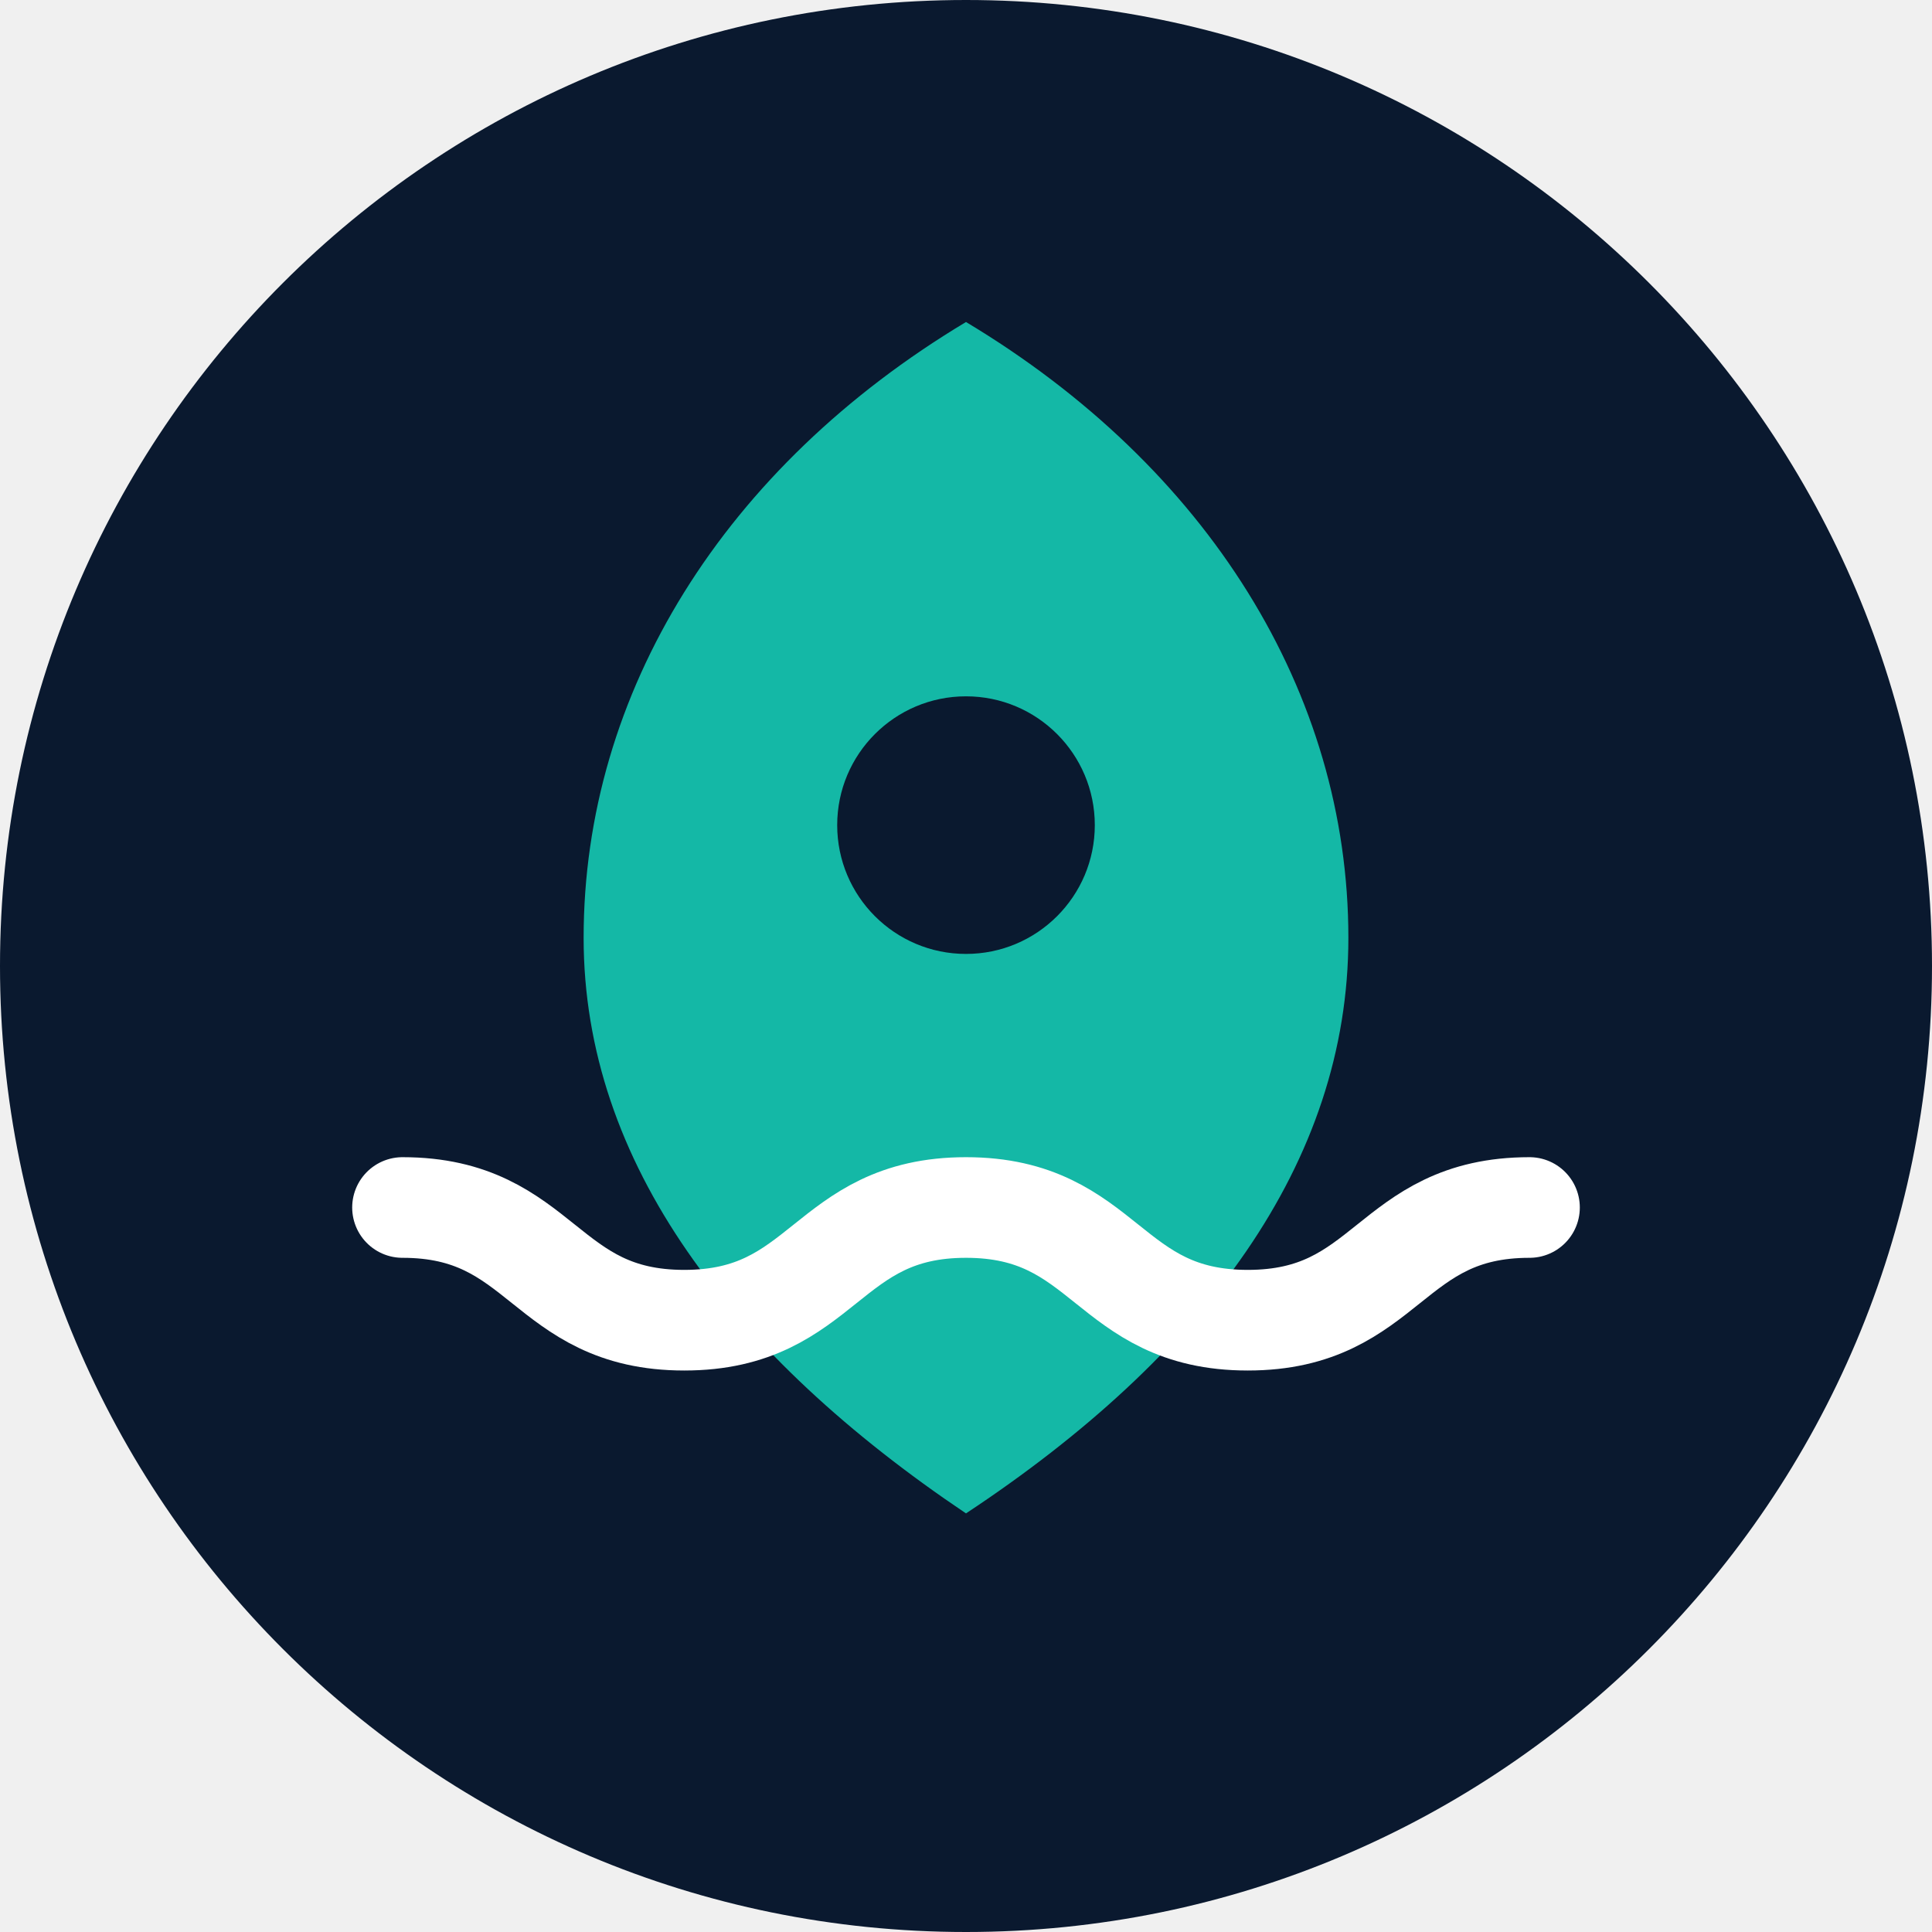
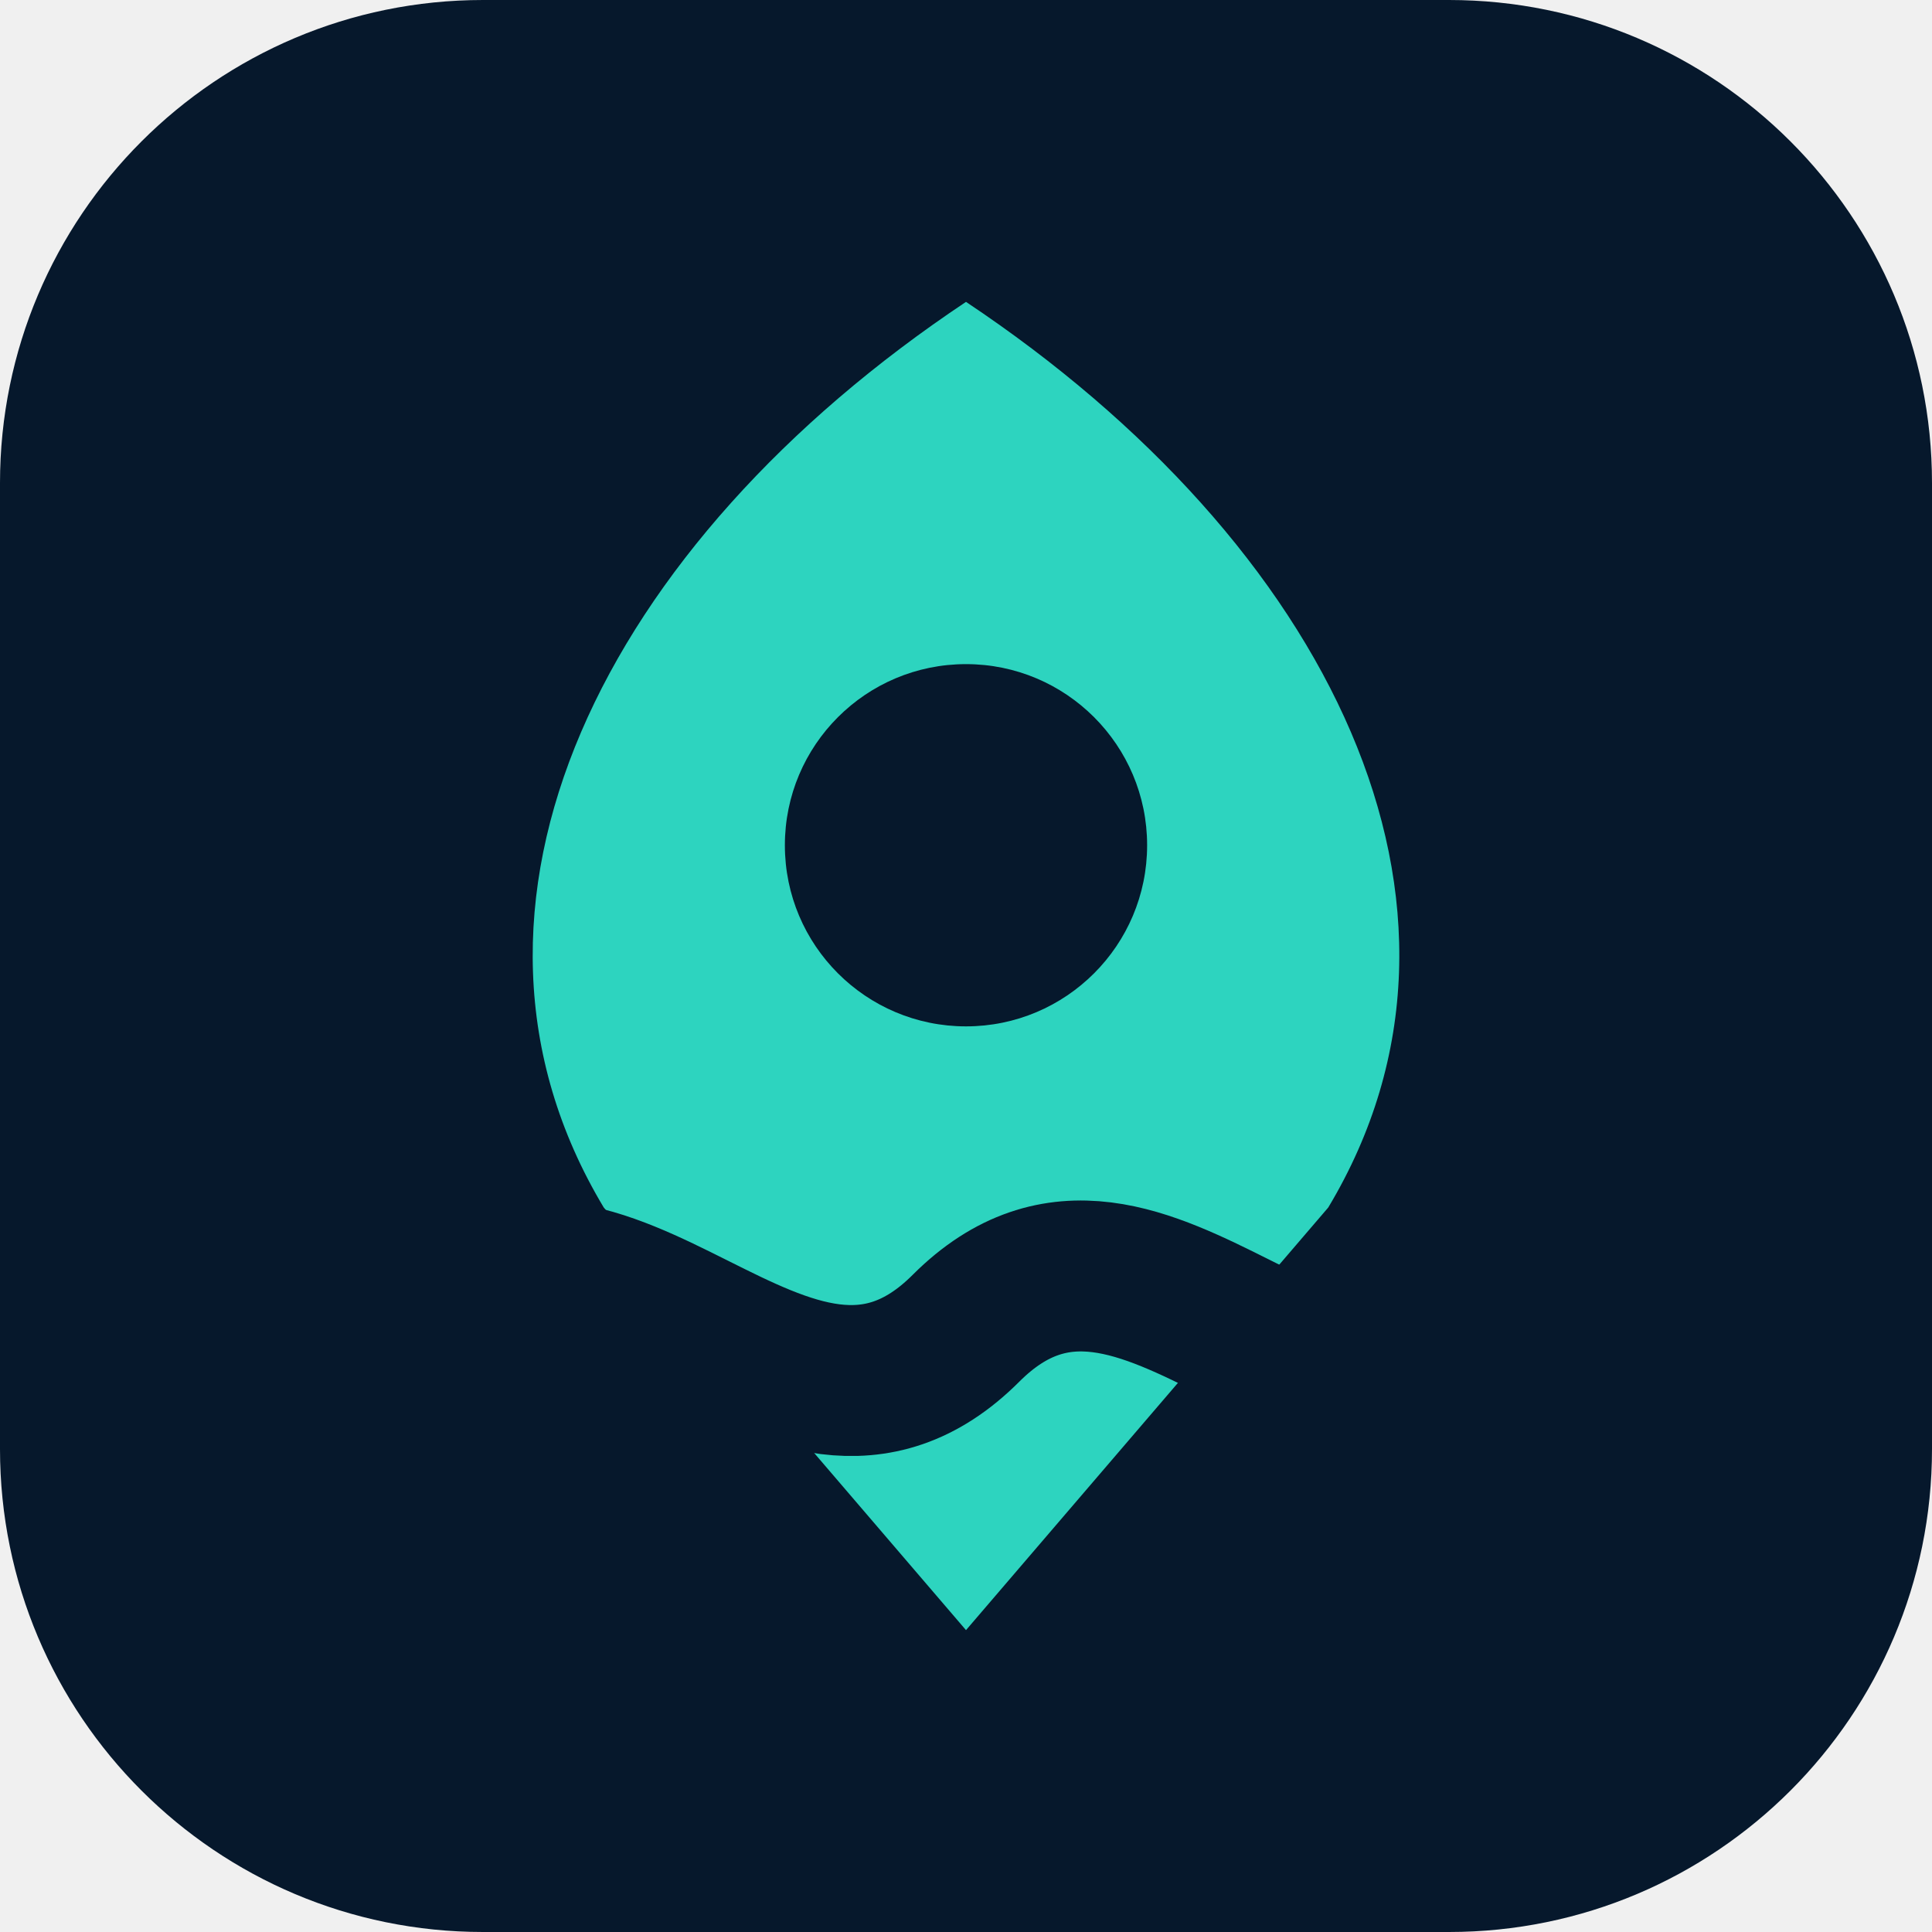
- <svg xmlns="http://www.w3.org/2000/svg" viewBox="0 0 48 48" width="48" height="48">
-   <circle cx="24" cy="24" r="24" fill="#0A192F" />
-   <path d="M24 8c6 3.6 9.5 9.2 9.5 15.3 0 5.6-3.6 10.4-9.5 14.3-5.8-3.9-9.5-8.7-9.5-14.3C14.5 17.2 18 11.6 24 8Z" fill="#14B8A6" />
-   <path d="M10 30c3.5 0 3.5 2.8 7 2.8s3.5-2.8 7-2.8 3.5 2.8 7 2.8 3.5-2.8 7-2.8" stroke="#FFFFFF" stroke-width="2.5" stroke-linecap="round" fill="none" />
-   <circle cx="24" cy="20.5" r="3.2" fill="#0A192F" />
+ <svg xmlns="http://www.w3.org/2000/svg" viewBox="0 0 32 32" width="32" height="32">
+   <rect width="32" height="32" rx="8" fill="#06182c" />
+   <path d="M16 5C22 9 25 15 22 20L16 27L10 20C7 15 10 9 16 5Z" fill="#2dd4bf" />
+   <circle cx="16" cy="14" r="3" fill="#06182c" />
+   <path d="M7 22C10 19 13 25 16 22S22 25 25 22" stroke="#06182c" stroke-width="2.5" fill="none" stroke-linecap="round" />
</svg>
